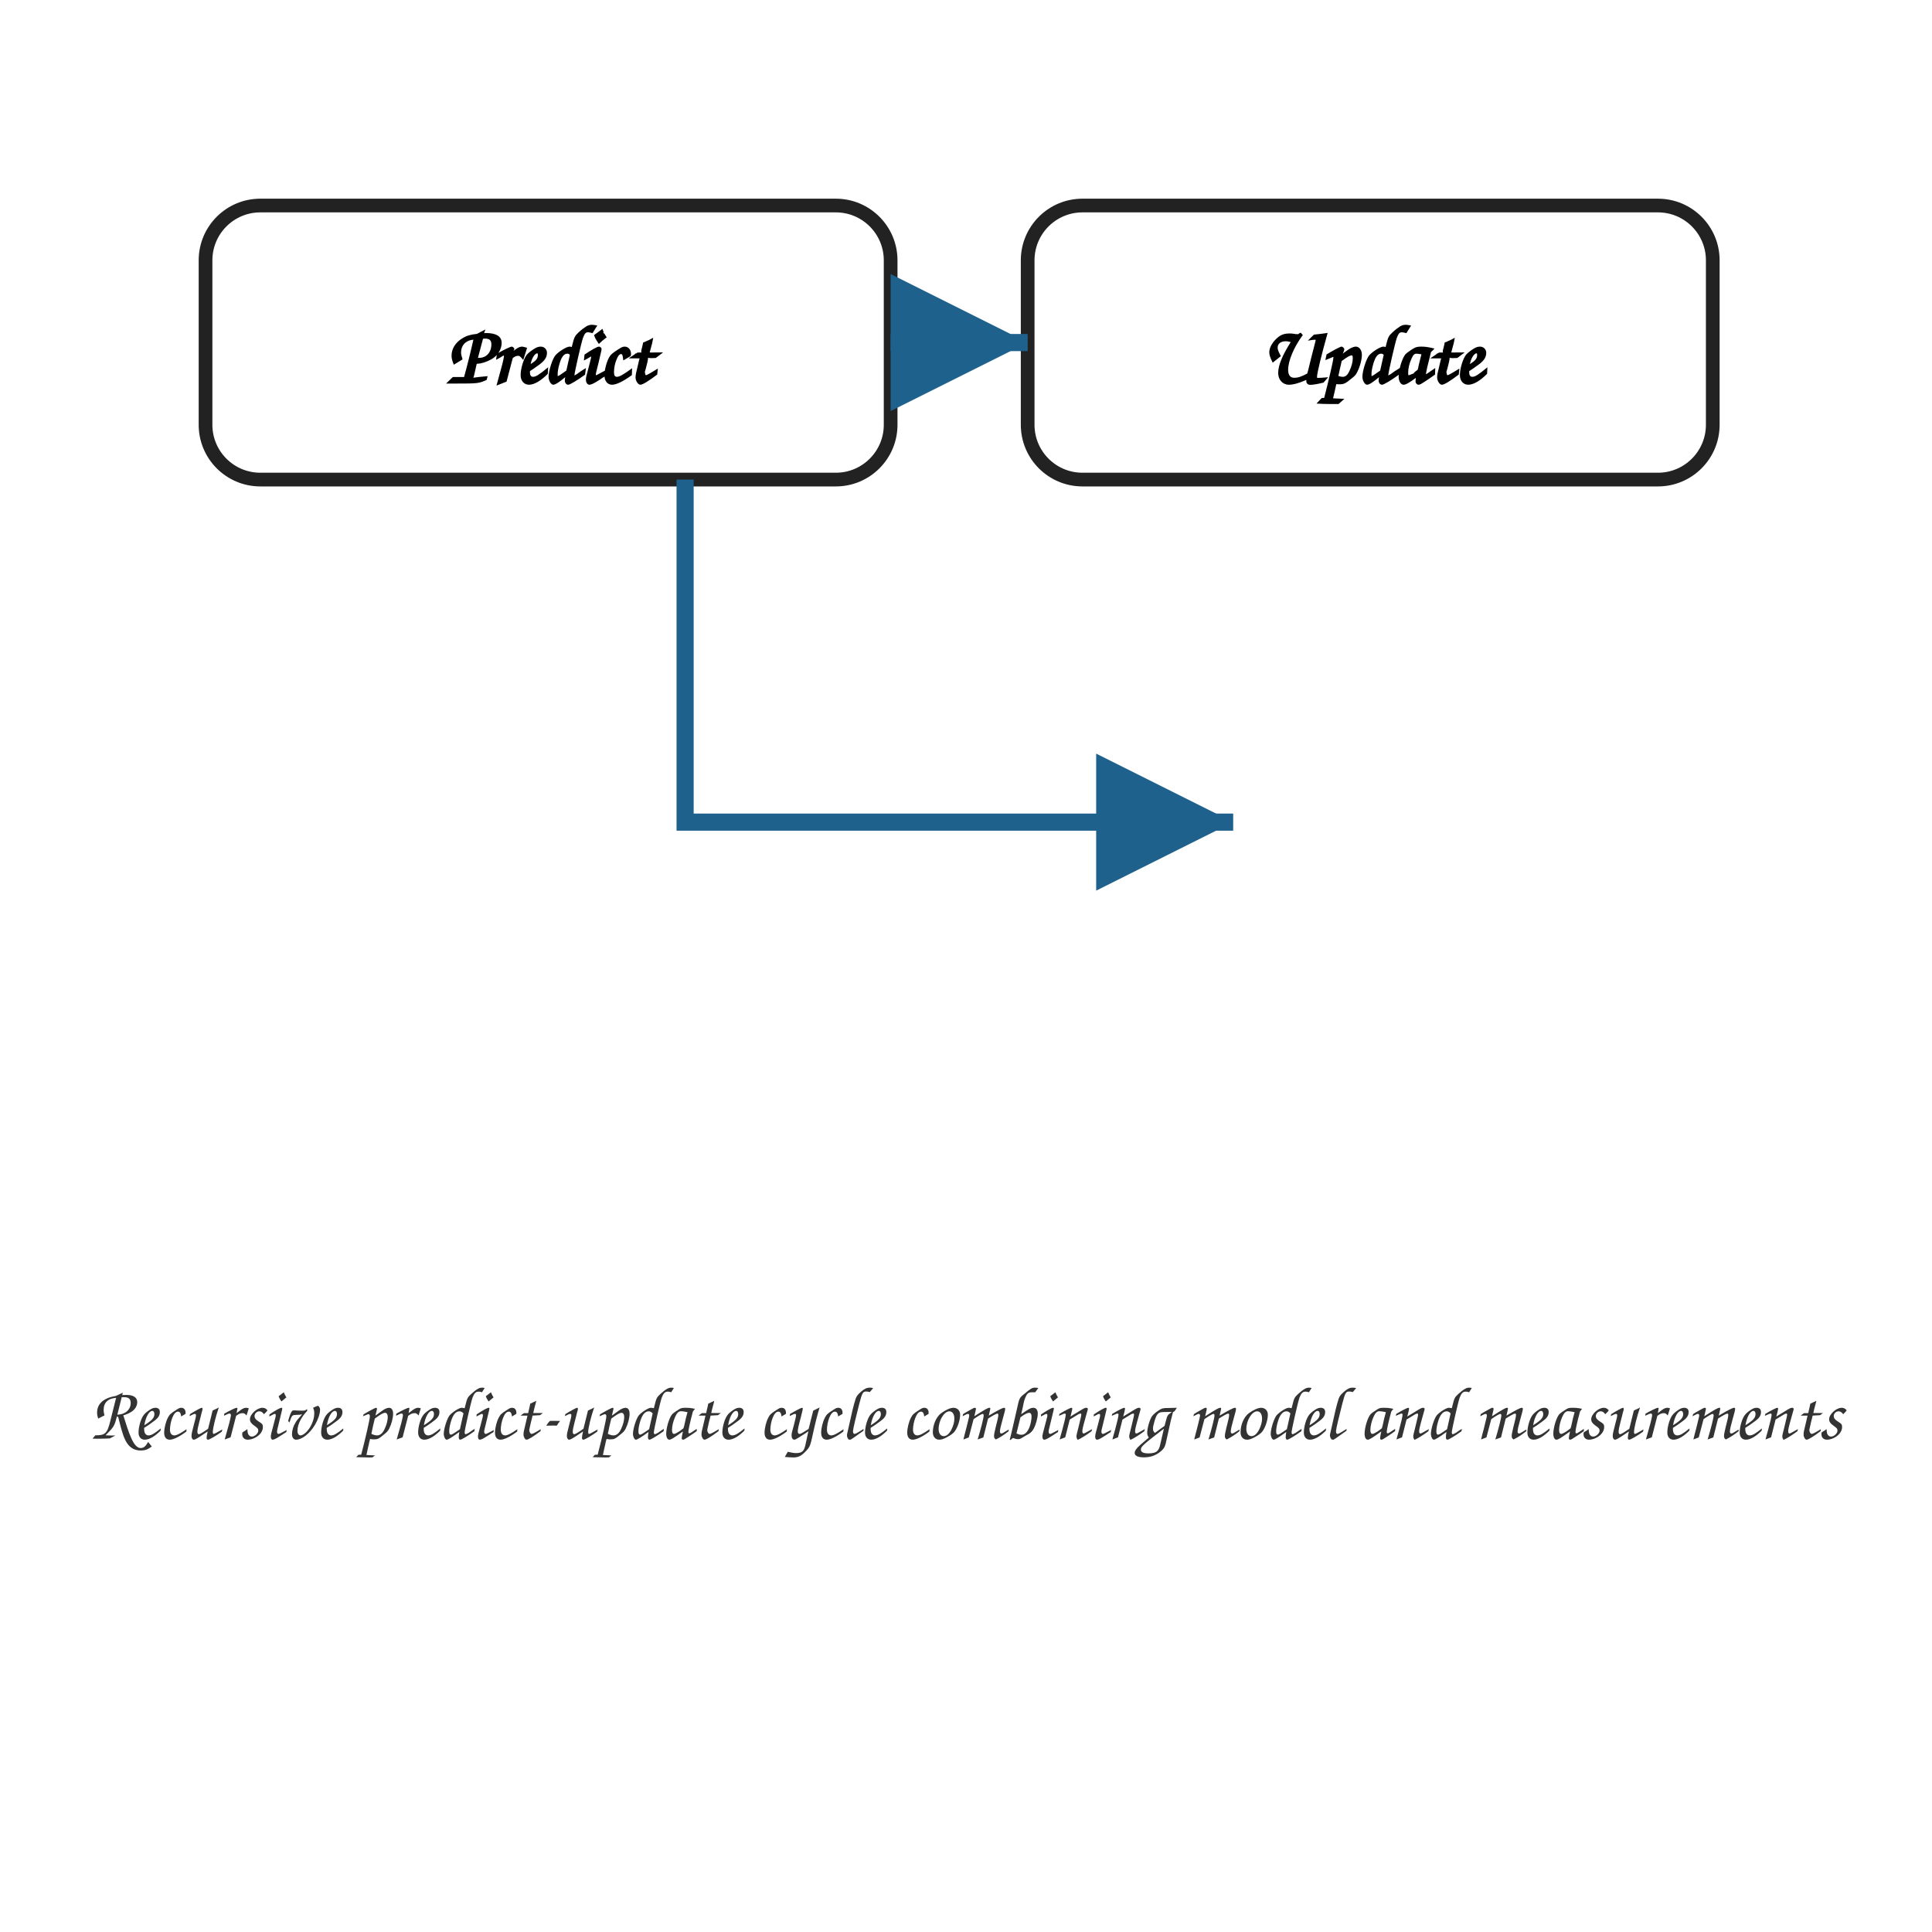
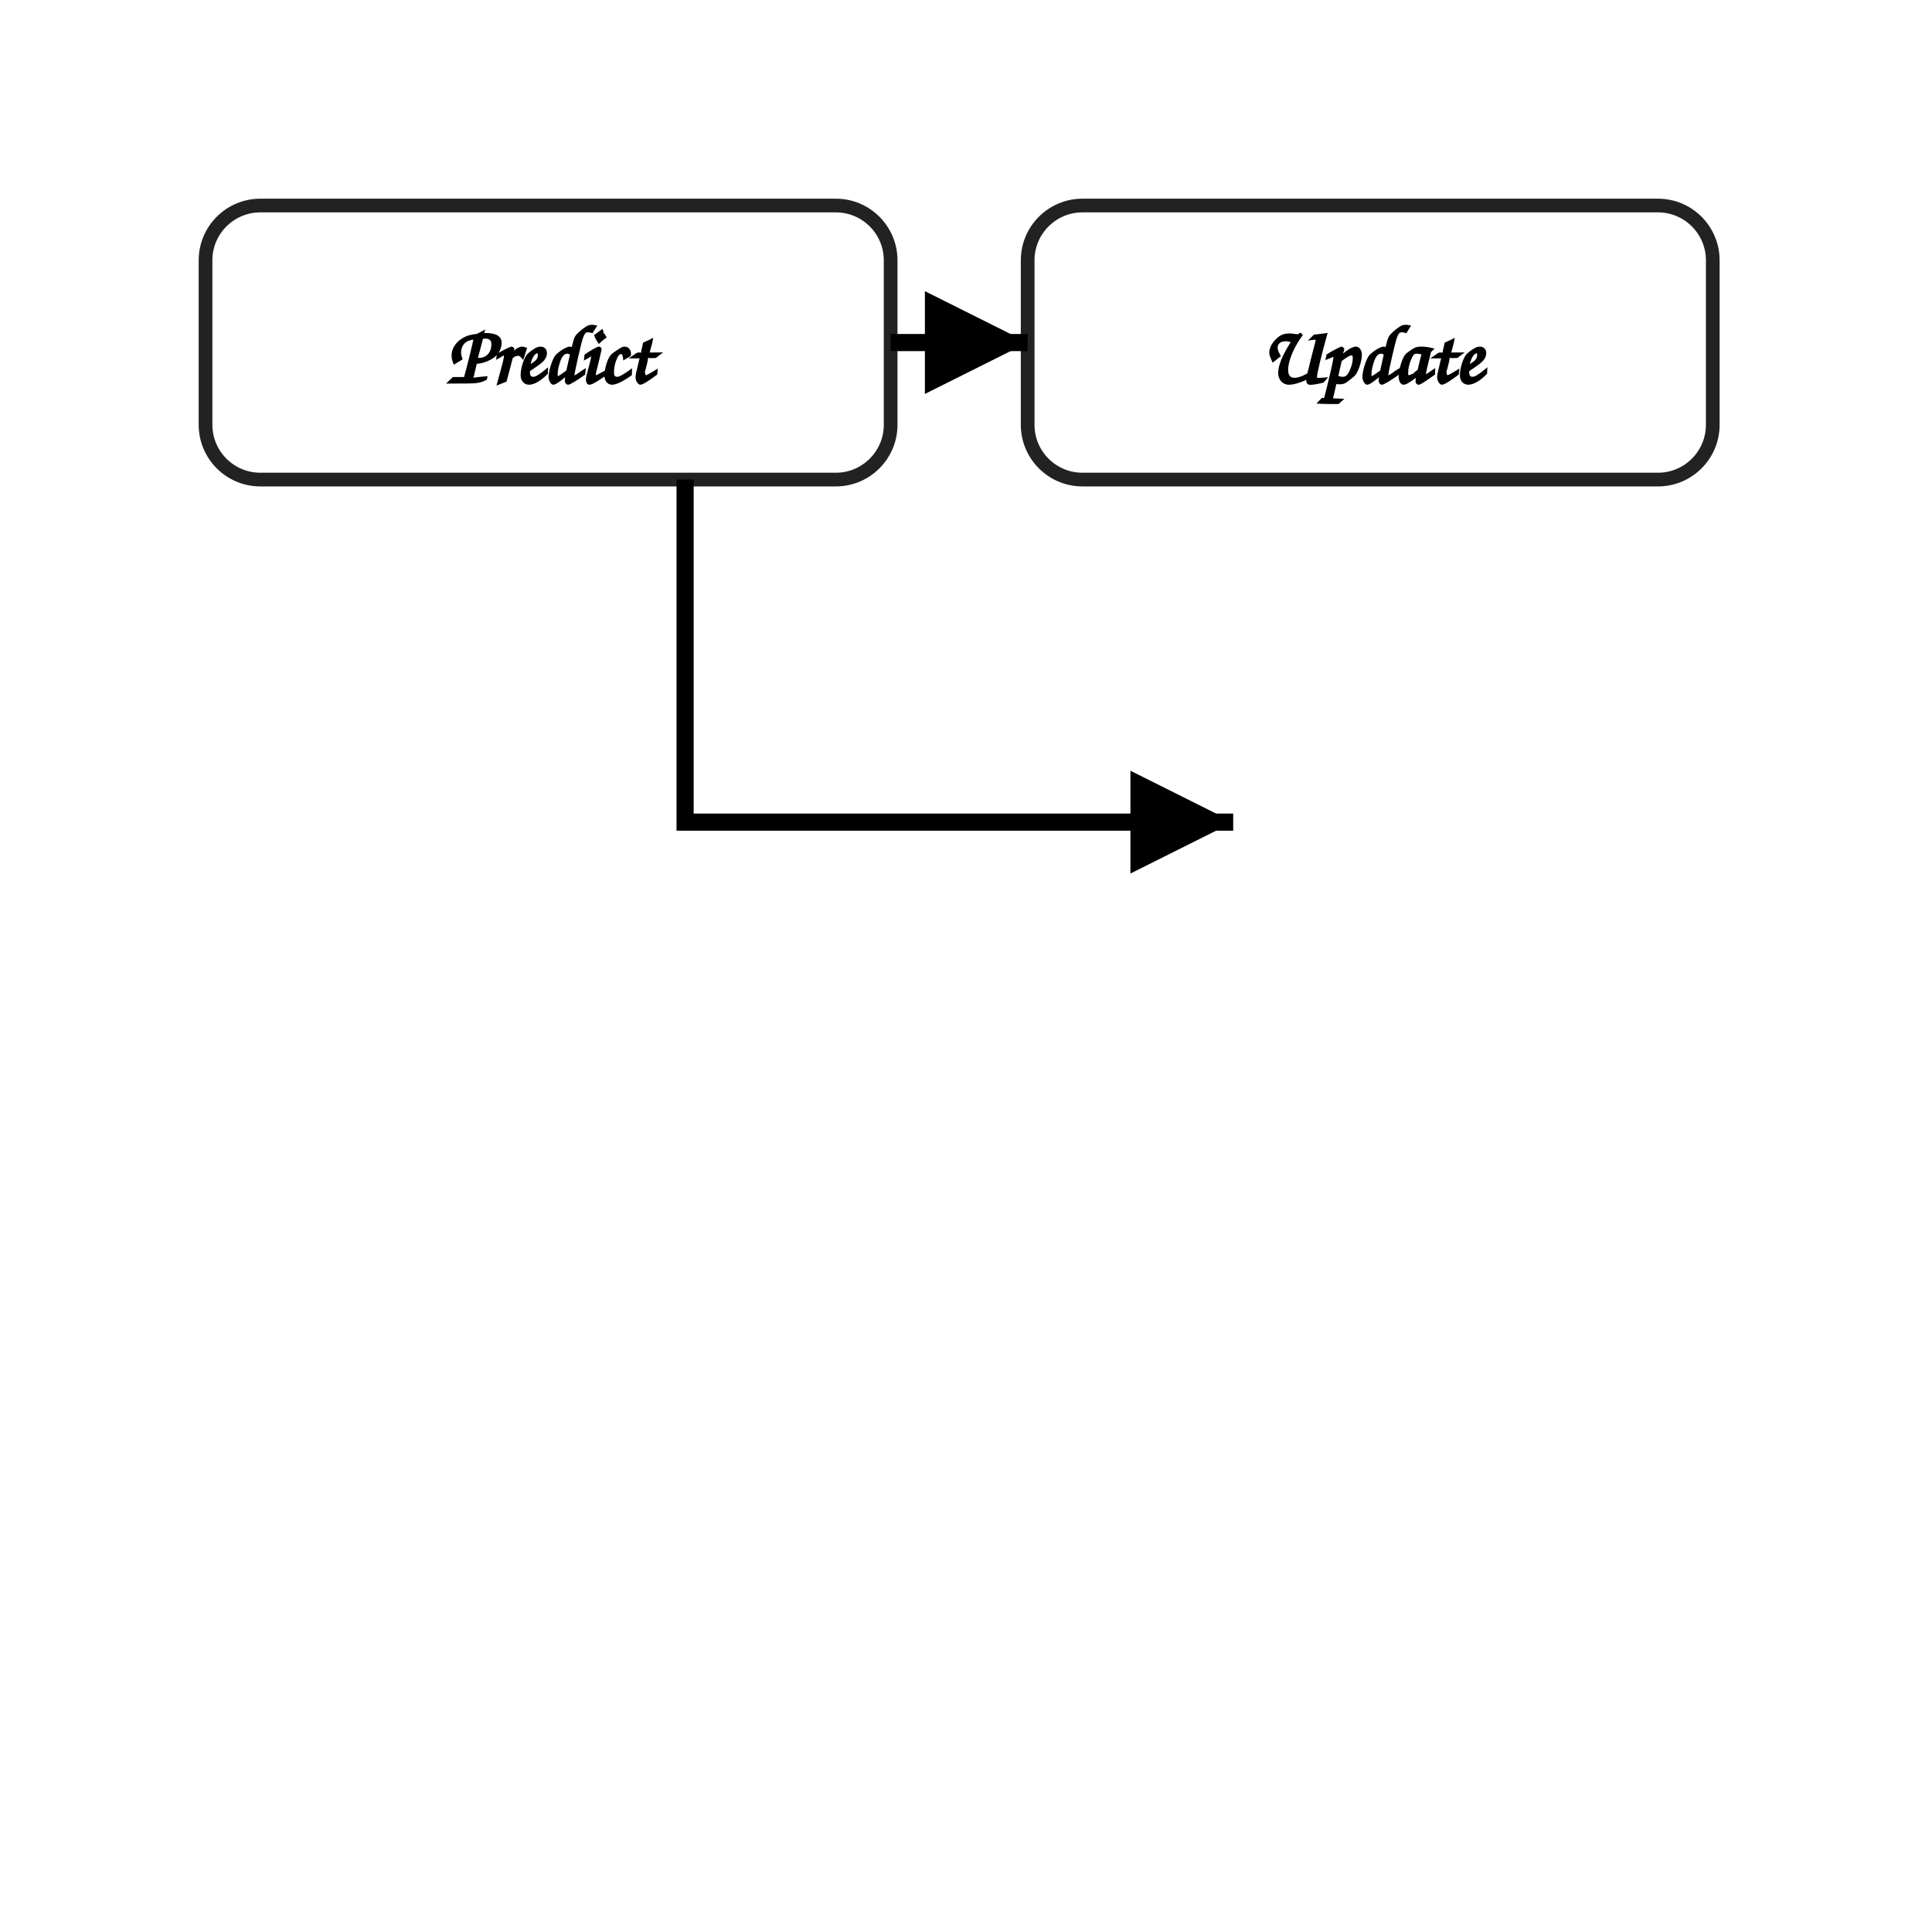
<svg xmlns="http://www.w3.org/2000/svg" width="350" height="350" viewBox="0 0 282 282">
  <style>
    .box { fill:#fff; stroke:#222; stroke-width:2; rx:8; ry:8 }
    .label { font-family:'Comic Sans MS', cursive; font-weight:700; font-size:12 }
    .muted { font-family:'Comic Sans MS', cursive; font-size:11; fill:#333 }
-     .arrow { stroke:#1f618d; stroke-width:2.5; fill:none; marker-end:url(#a) }
+     .arrow { stroke:#000; stroke-width:2.5; fill:none; marker-end:url(#arrowSmall) }
  </style>
  <defs>
-     <marker id="a" markerWidth="8" markerHeight="8" refX="8" refY="4" orient="auto">
-       <polygon points="0 0,8 4,0 8" fill="#1f618d" />
+     <marker id="arrowSmall" markerWidth="6" markerHeight="6" refX="6" refY="3" orient="auto">
+       <polygon points="0 0,6 3,0 6" fill="#000" />
    </marker>
  </defs>
  <rect width="282" height="282" fill="#fff" />
  <g transform="translate(30,30)">
    <rect class="box" width="100" height="40" />
    <text x="50" y="26" text-anchor="middle" class="label">Predict</text>
  </g>
  <g transform="translate(150,30)">
    <rect class="box" width="100" height="40" />
    <text x="50" y="26" text-anchor="middle" class="label">Update</text>
  </g>
  <path class="arrow" d="M130 50 L150 50" />
  <path class="arrow" d="M100 70 L100 120 L180 120" />
-   <text x="141" y="210" class="muted" text-anchor="middle">Recursive predict-update cycle combining model and measurements</text>
</svg>
